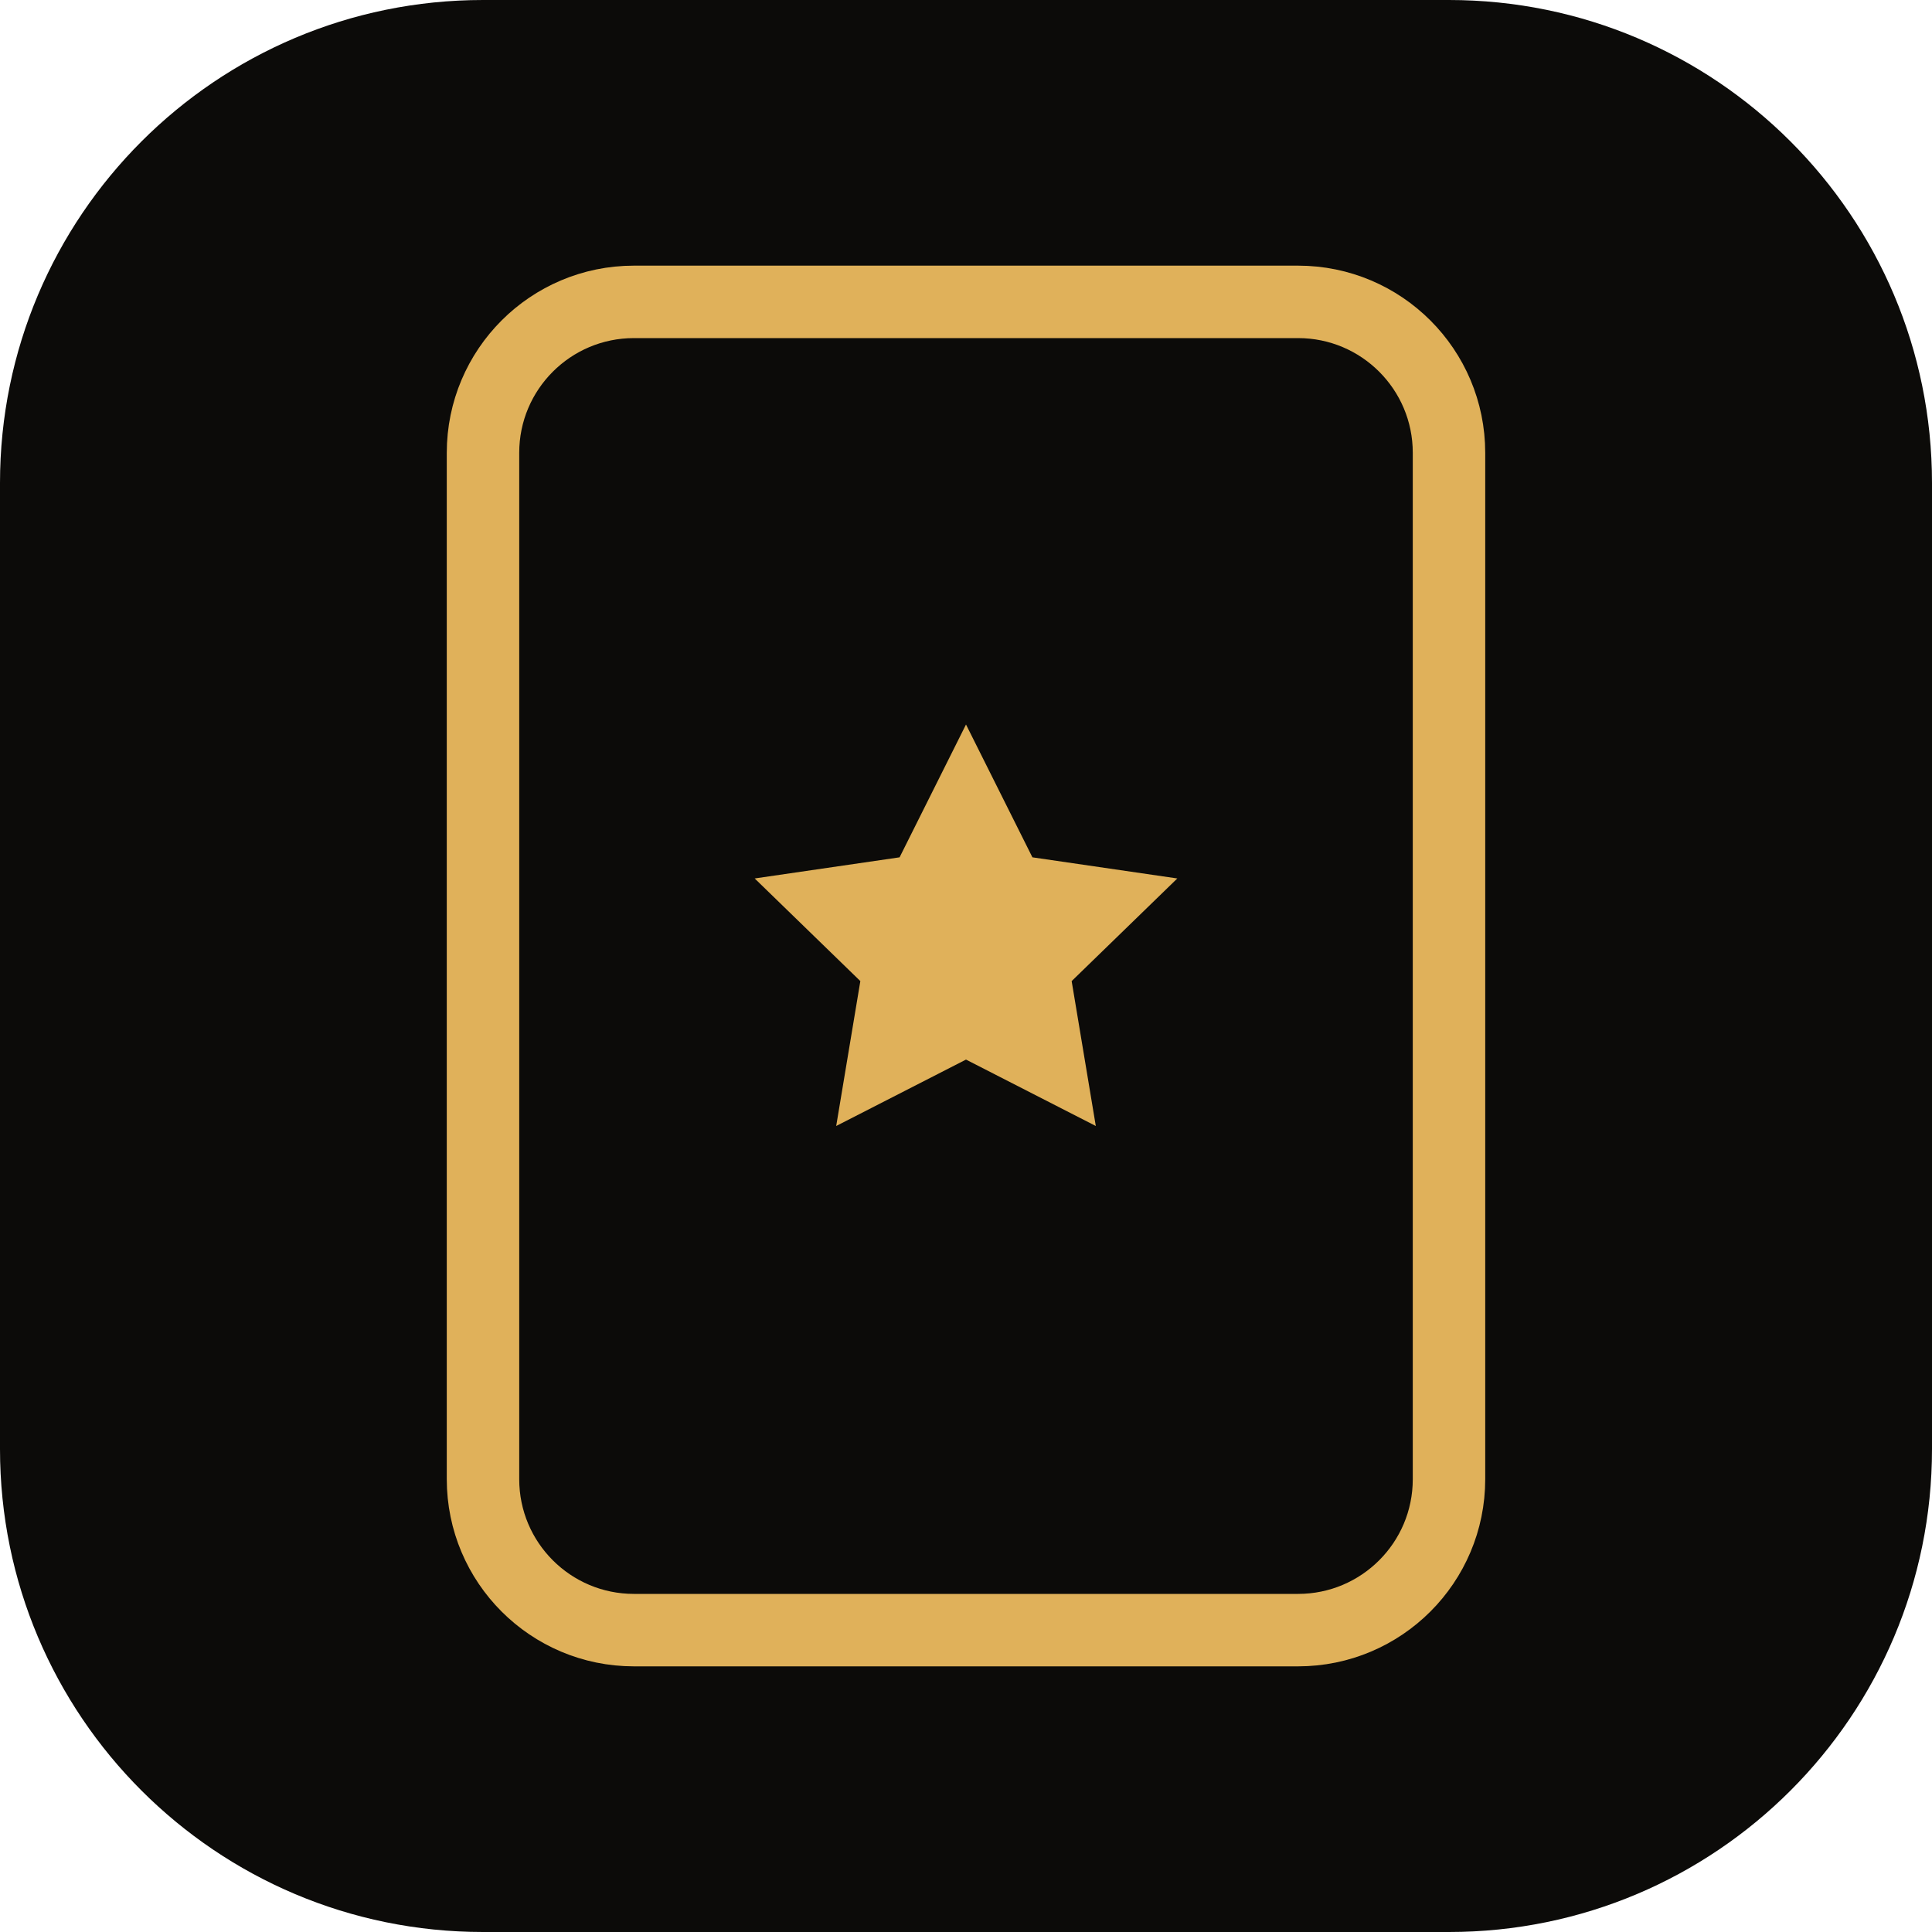
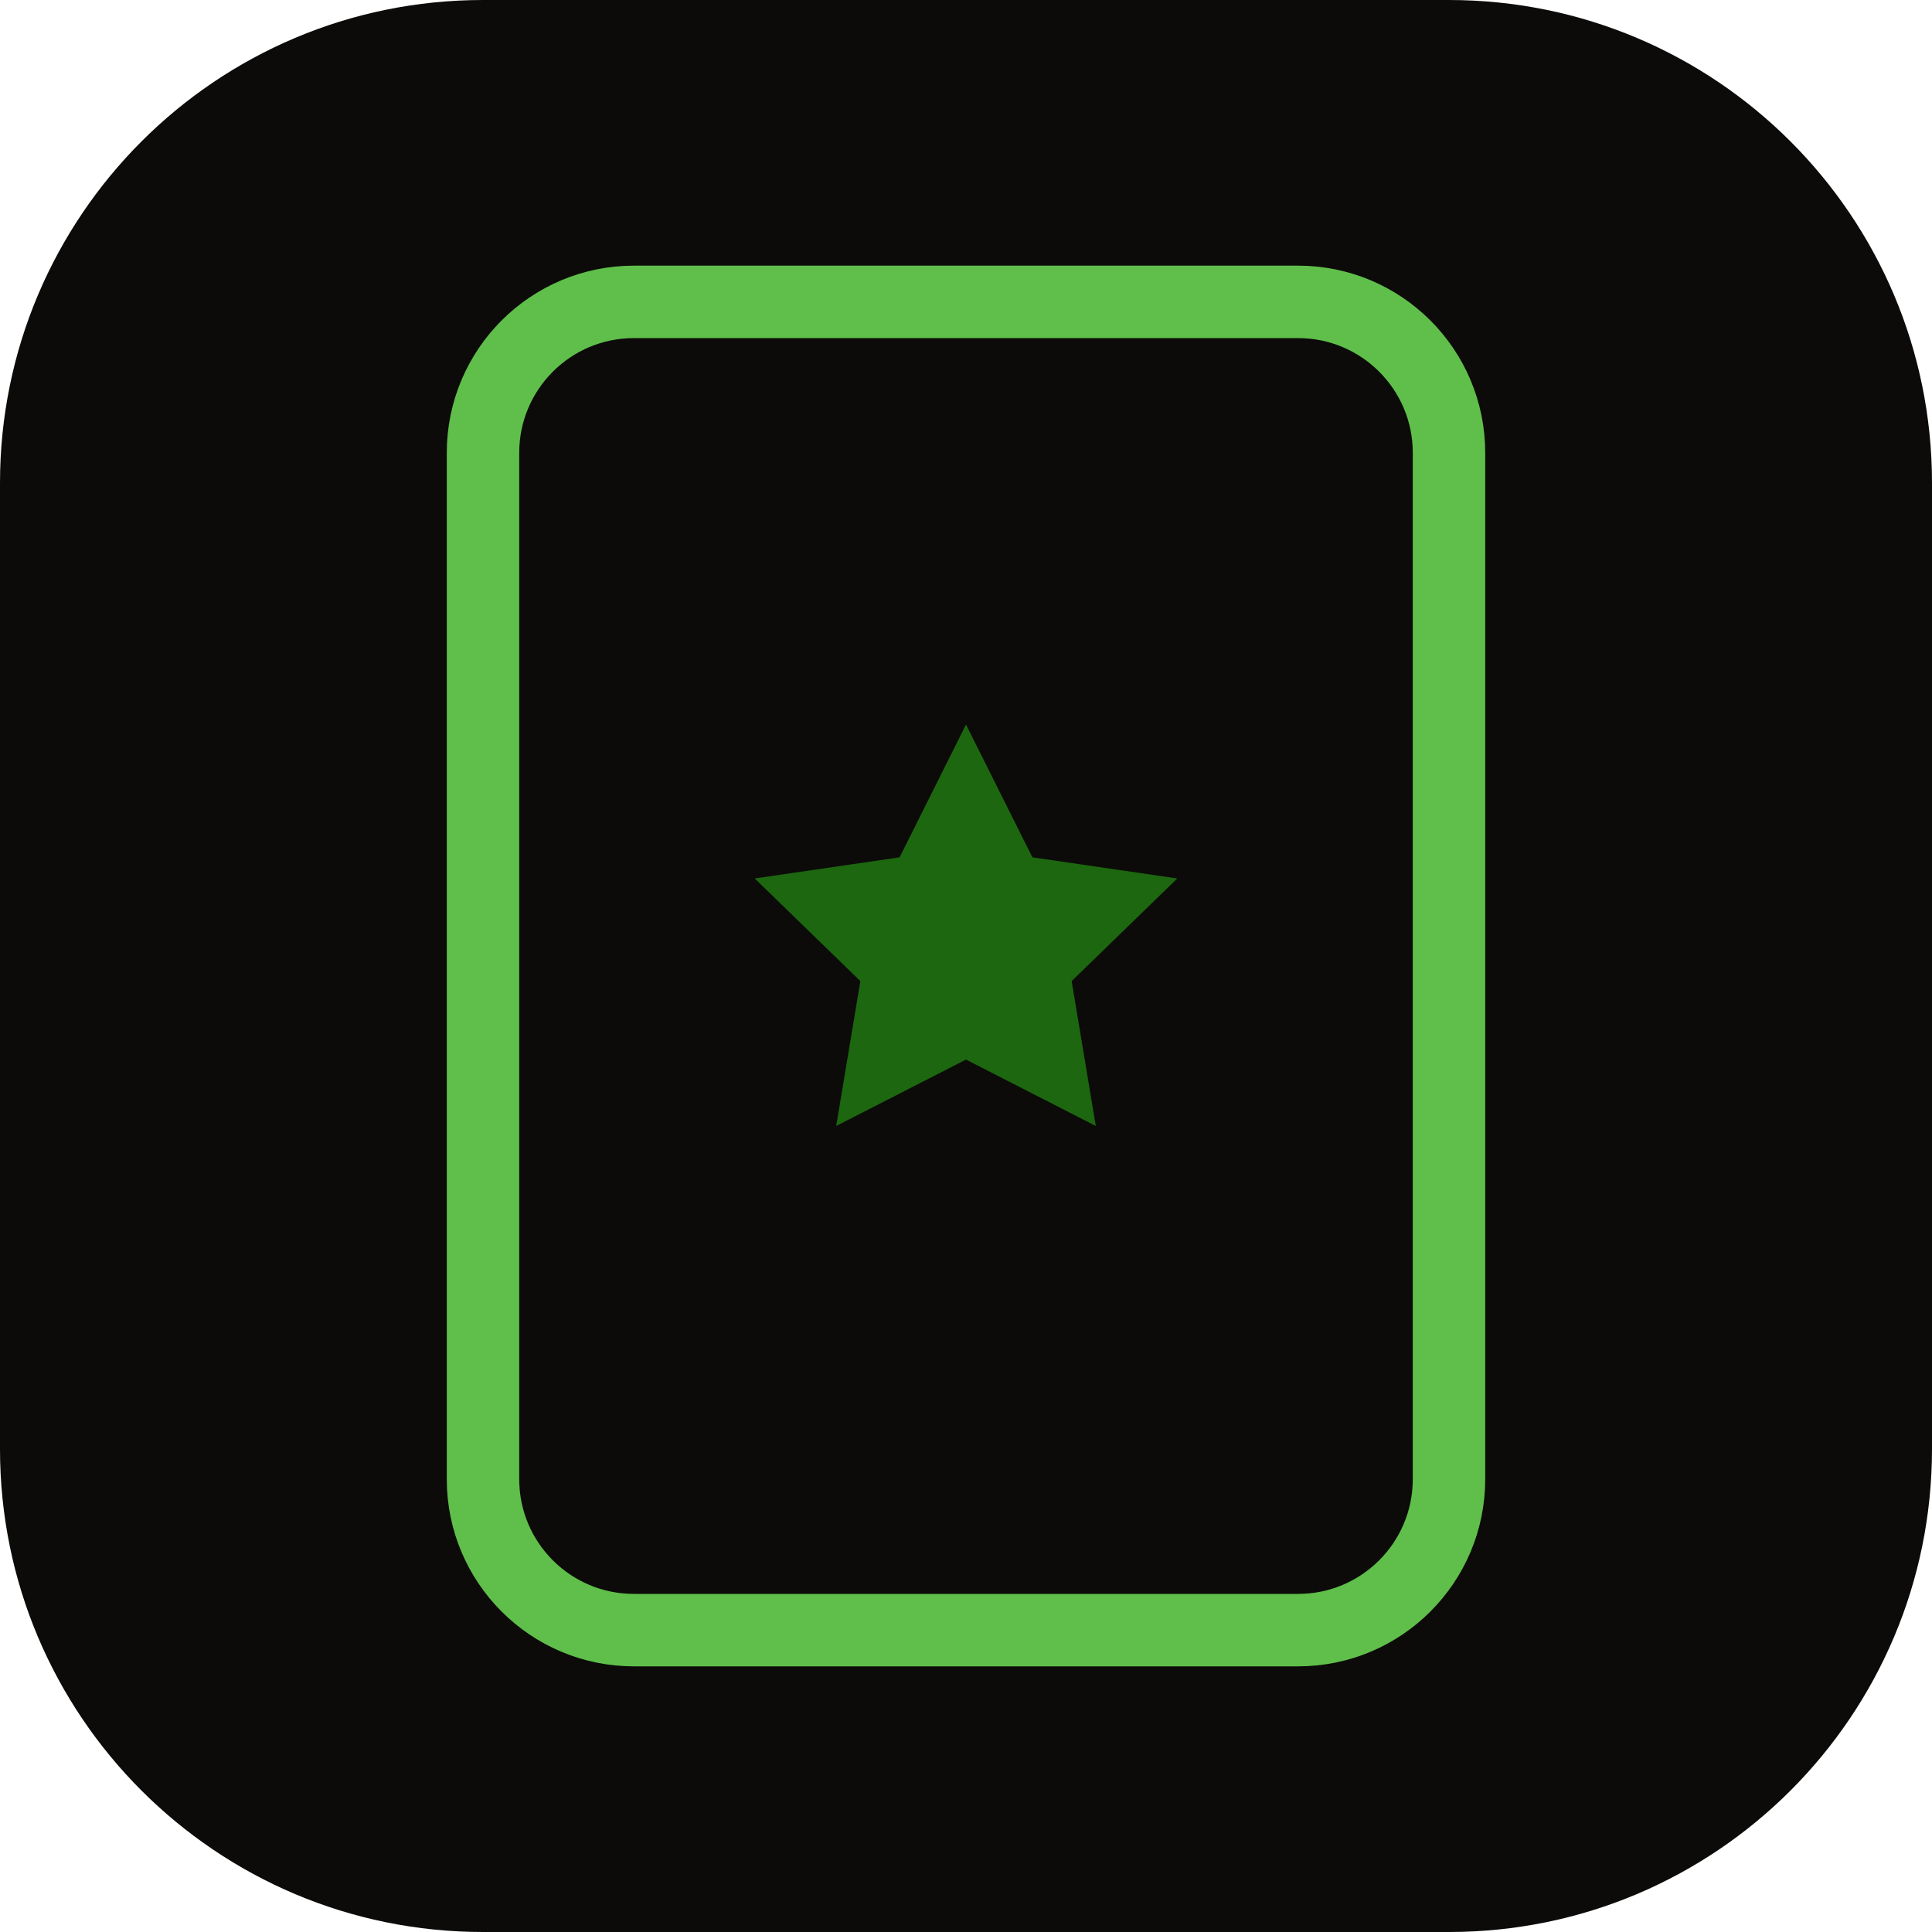
<svg xmlns="http://www.w3.org/2000/svg" viewBox="0 0 64 64" fill="none">
  <rect width="64" height="64" rx="16" fill="#0c0b09" />
-   <rect x="16" y="10" width="32" height="44" rx="5" stroke="#e0b15a" stroke-width="2.4" />
-   <path d="M32 24l2.2 4.4 4.8.7-3.5 3.4.8 4.8L32 35.1l-4.3 2.2.8-4.8-3.5-3.4 4.8-.7L32 24z" fill="#e0b15a" />
+   <rect x="16" y="10" width="32" height="44" rx="5" stroke="#5fbf4a" stroke-width="2.4" />
+   <path d="M32 24l2.2 4.4 4.8.7-3.5 3.4.8 4.8L32 35.1l-4.3 2.2.8-4.8-3.5-3.4 4.8-.7L32 24z" fill="#1c670f" />
</svg>
